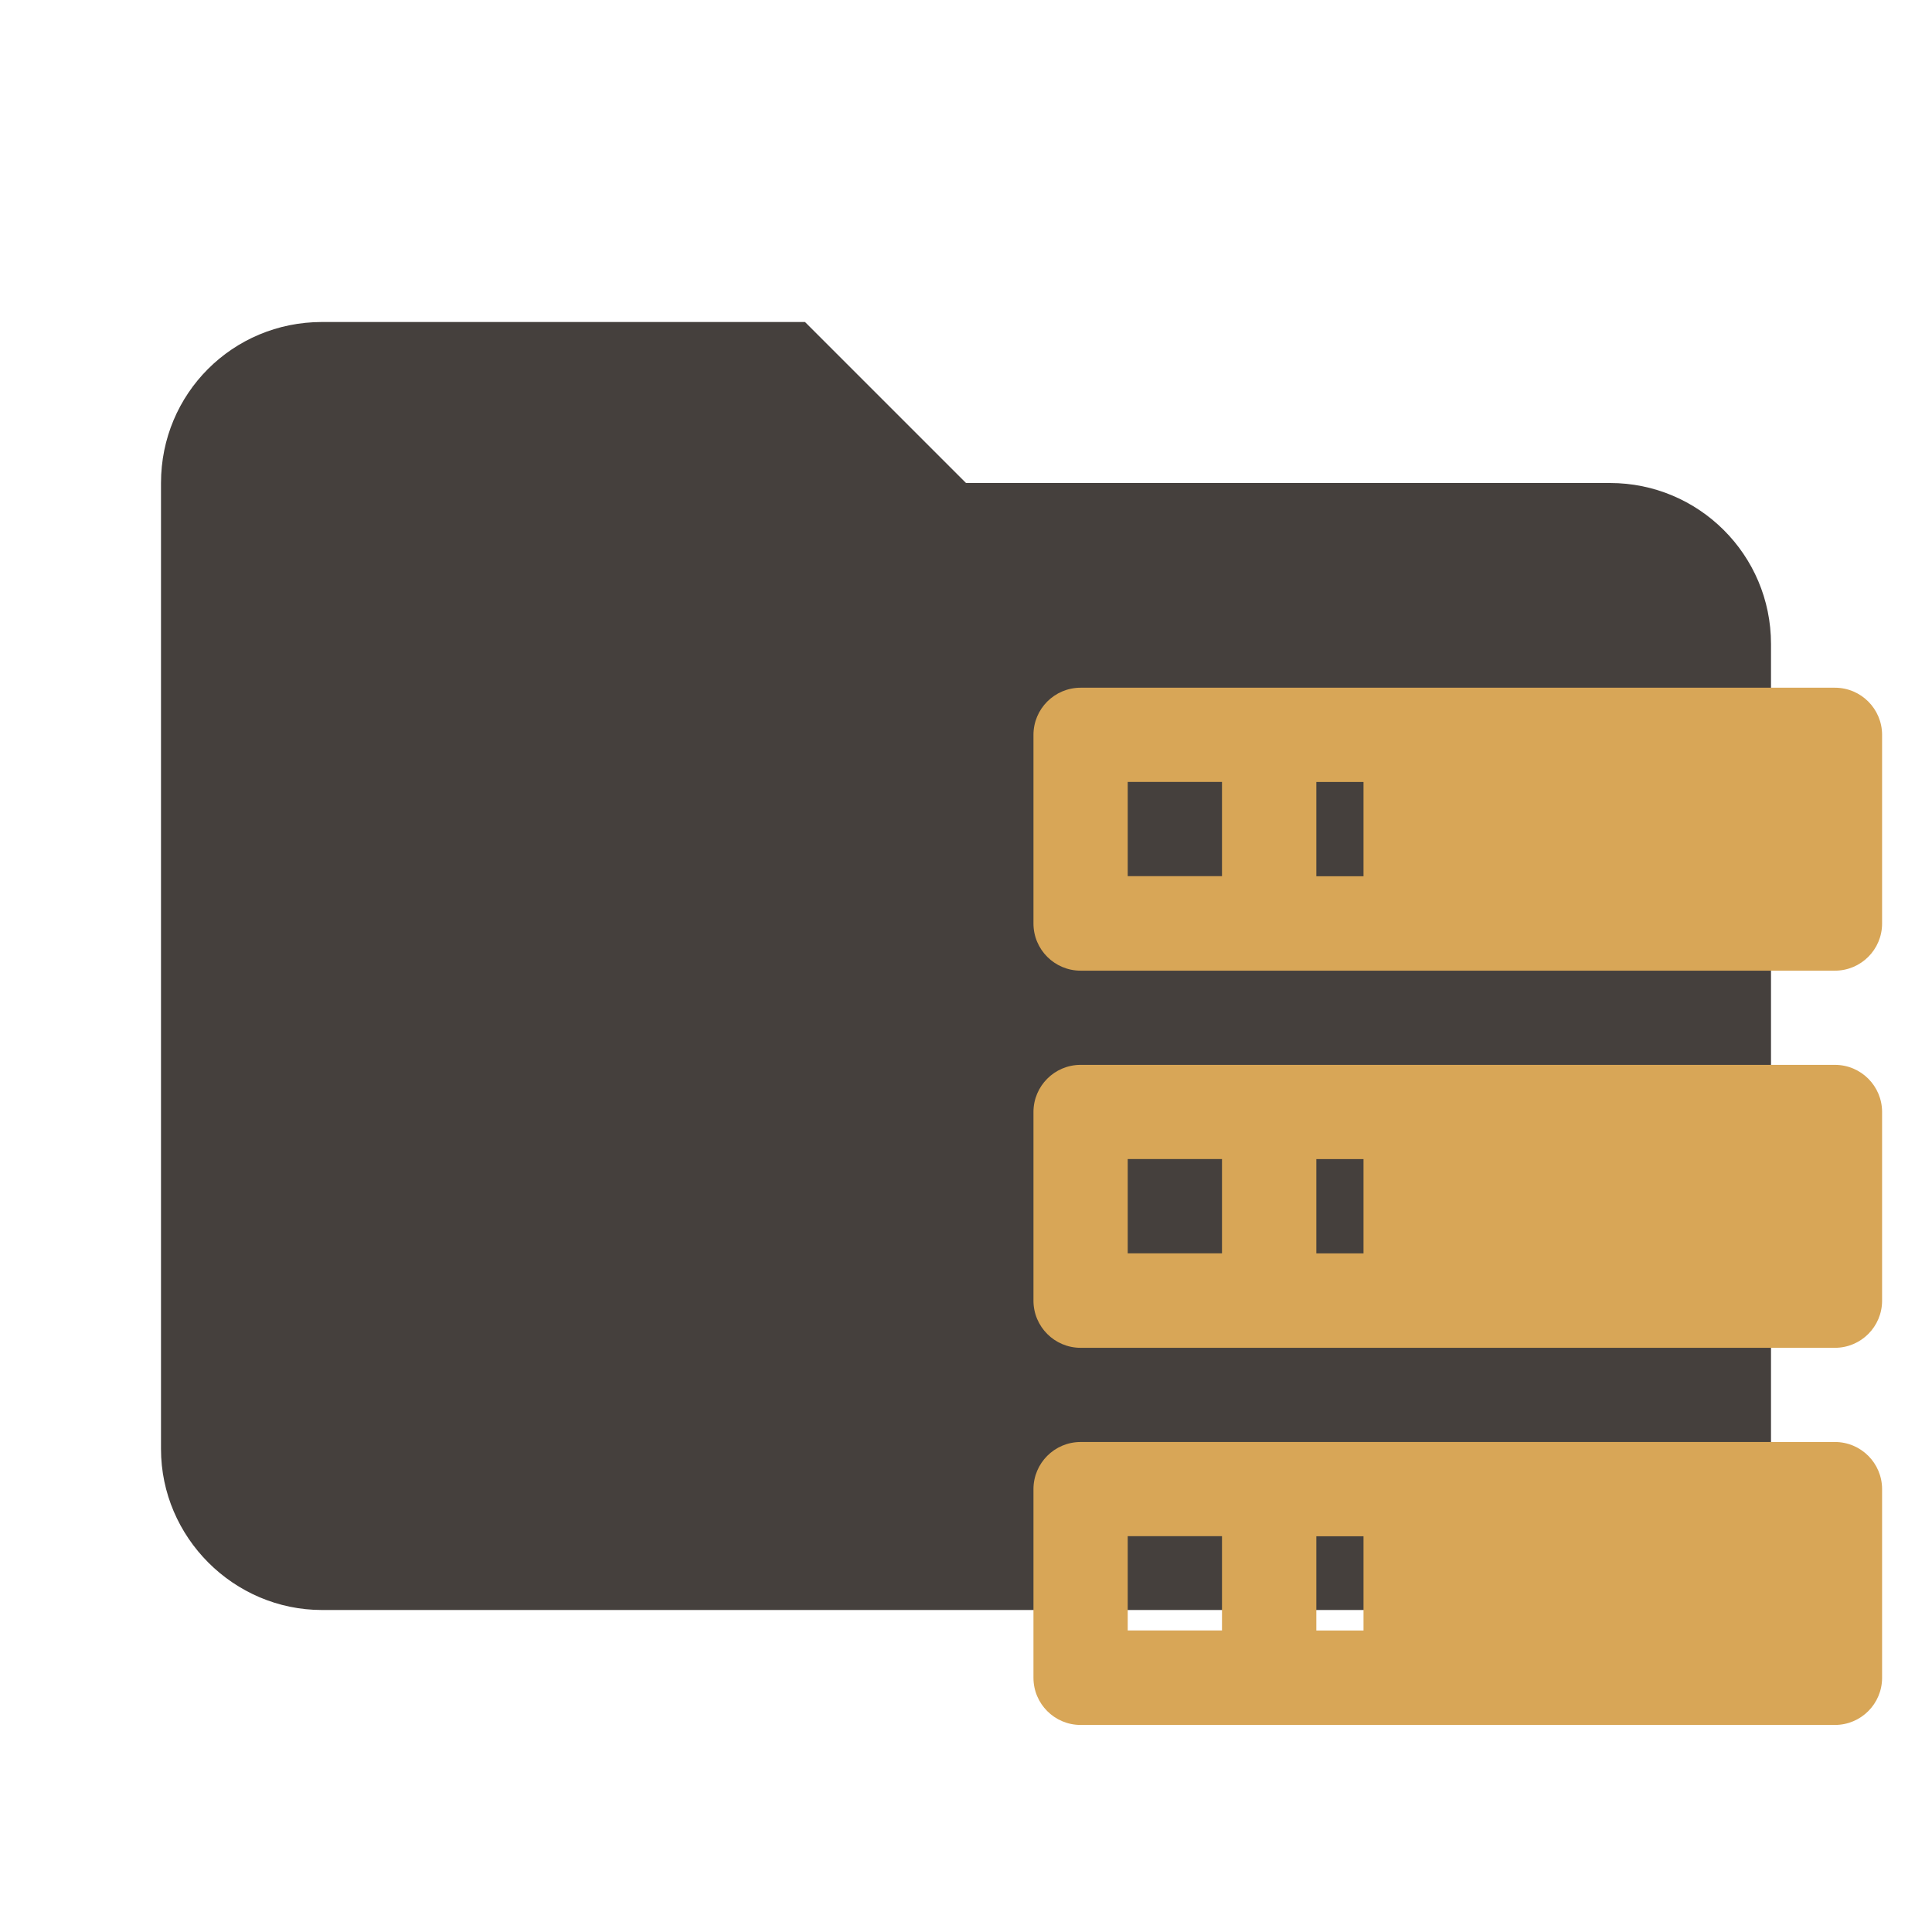
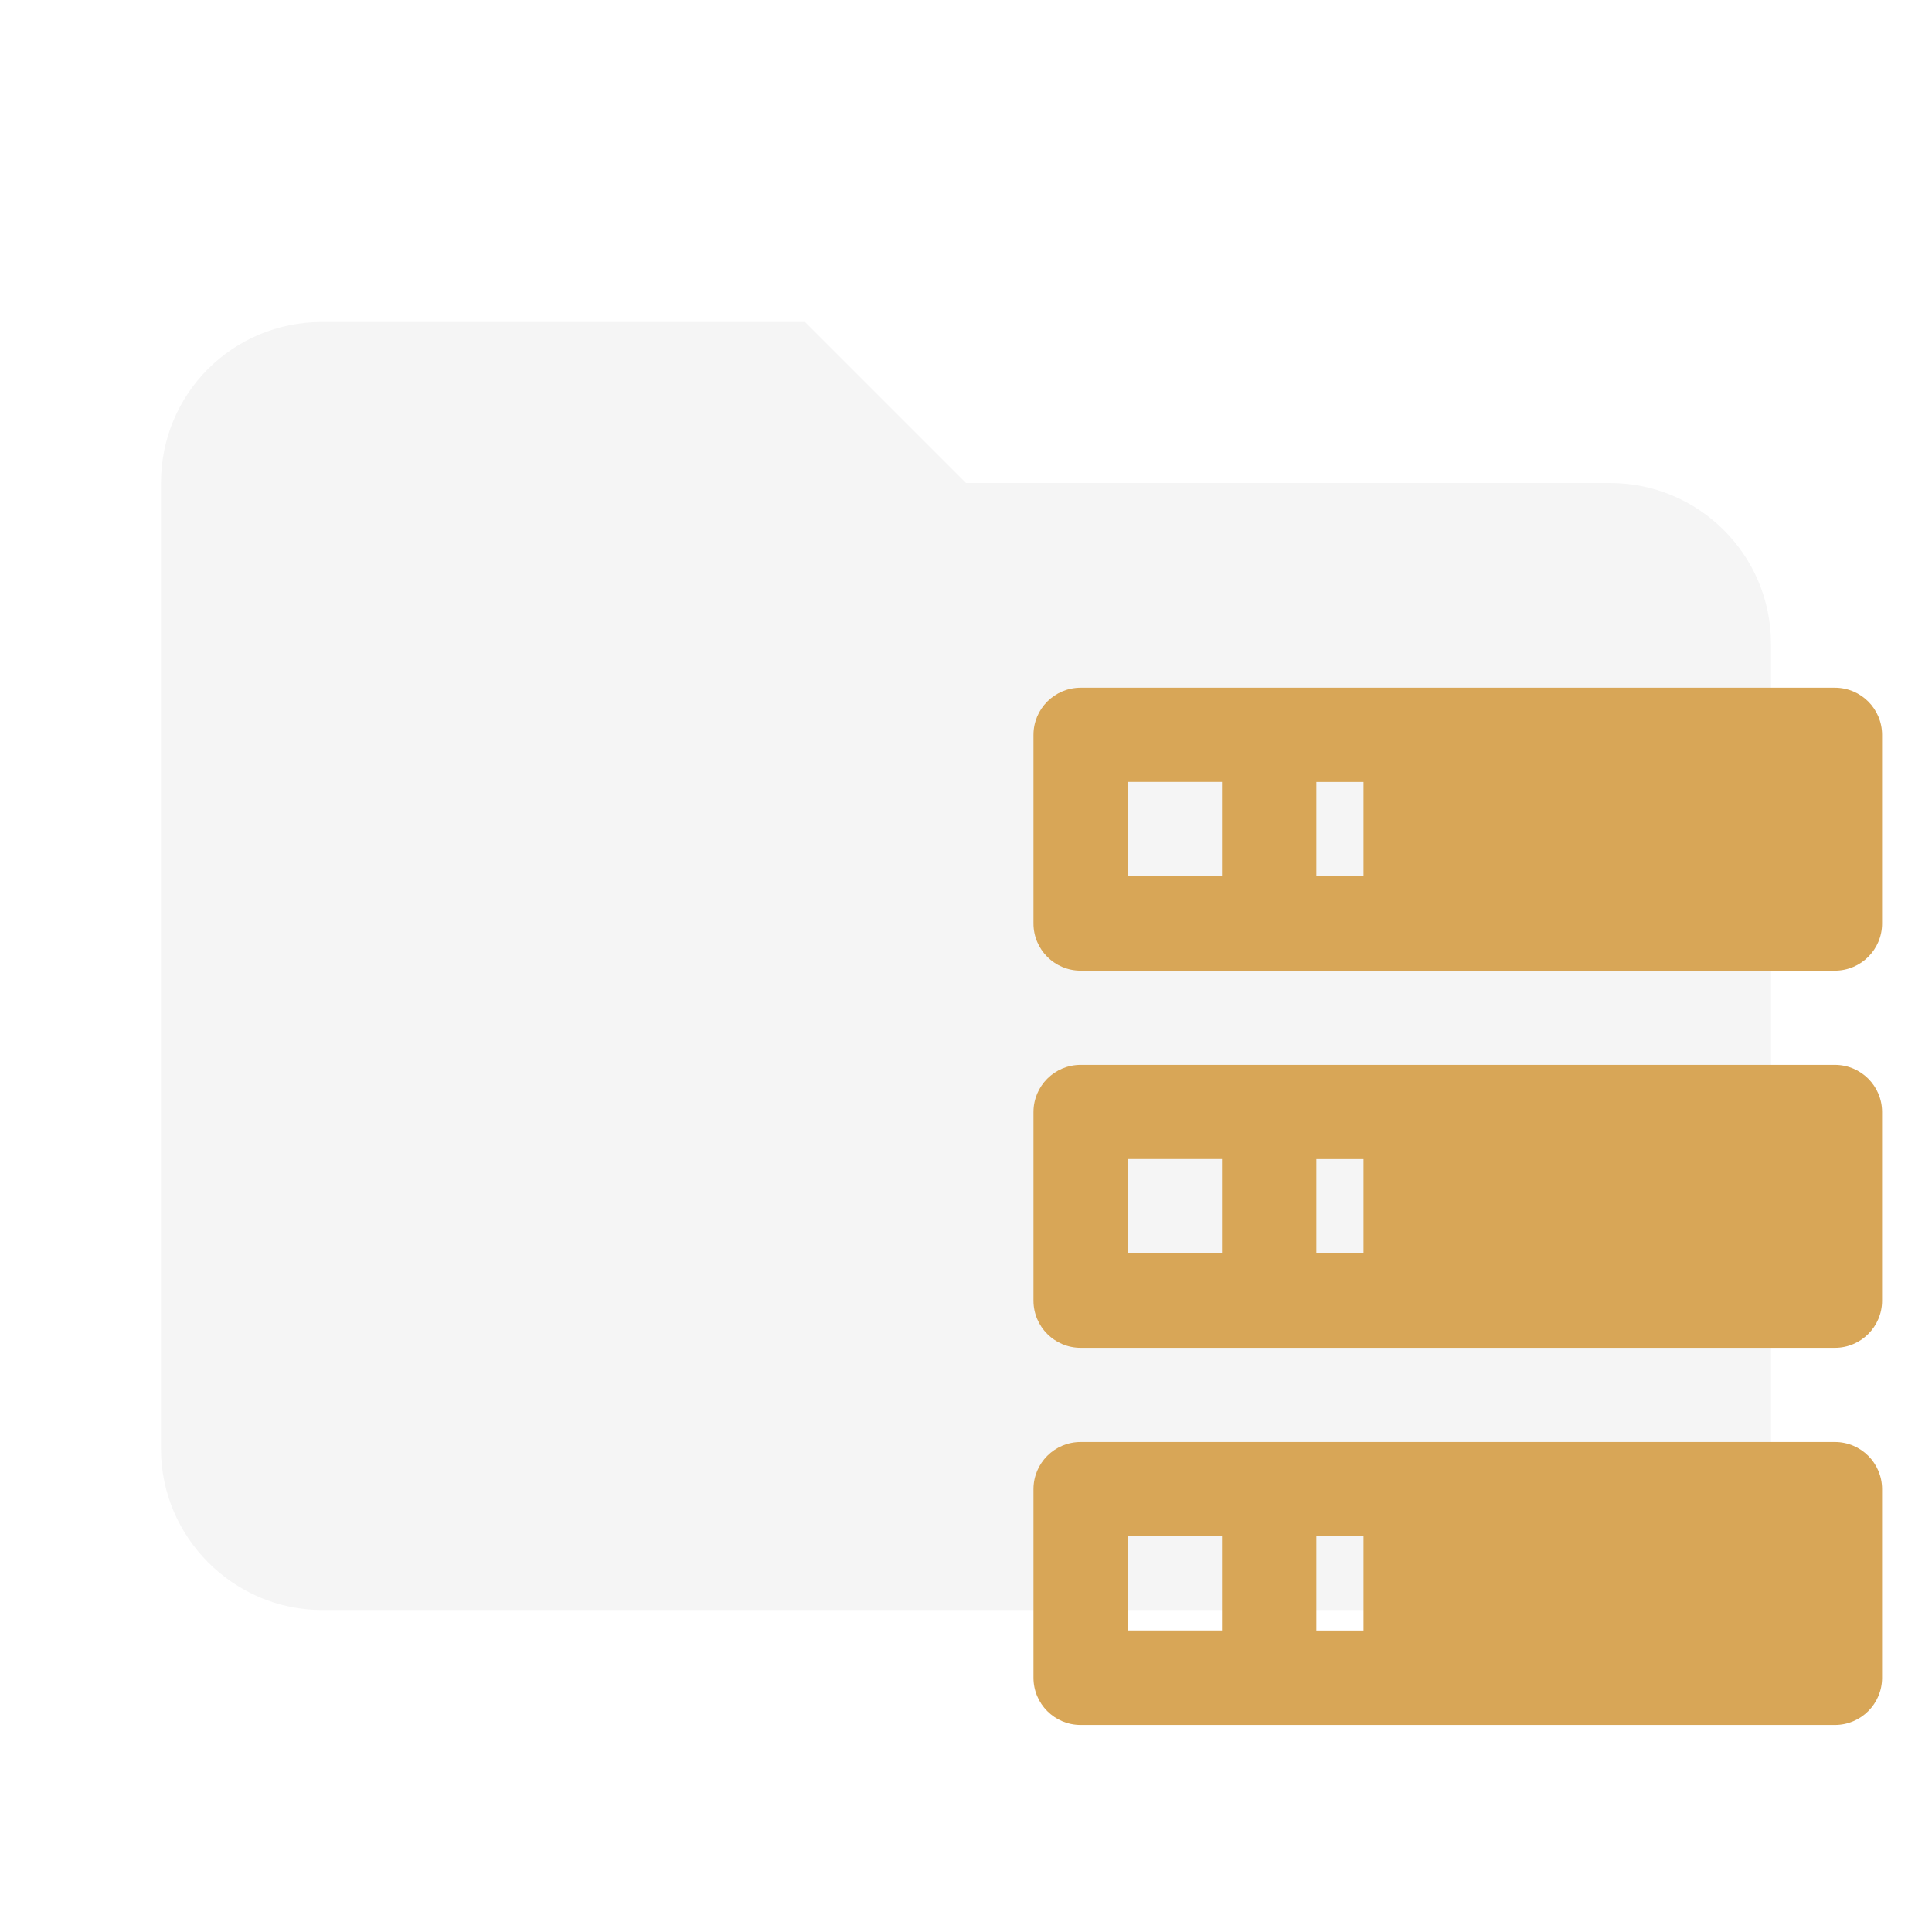
<svg xmlns="http://www.w3.org/2000/svg" clip-rule="evenodd" fill-rule="evenodd" stroke-linejoin="round" stroke-miterlimit="1.414" version="1.1" viewBox="0 0 24 24" xml:space="preserve">
-   <path d="m10 4h-6c-1.11 0-2 .89-2 2v12c0 1.097.903 2 2 2h16c1.097 0 2-.903 2-2v-10c0-1.11-.9-2-2-2h-8l-2-2z" fill="#e57373" fill-rule="nonzero" style="fill:#45403d" />
+   <path d="m10 4h-6c-1.11 0-2 .89-2 2v12c0 1.097.903 2 2 2h16c1.097 0 2-.903 2-2v-10c0-1.11-.9-2-2-2h-8l-2-2z" fill="#e57373" fill-rule="nonzero" style="fill:#f5f5f5" />
  <path d="m13.424 8.543h9.37a.586 .586 0 0 1 .586 .586v2.343a.586 .586 0 0 1 -.586 .586h-9.37a.586 .586 0 0 1 -.586 -.586v-2.343a.586 .586 0 0 1 .586 -.586m0 4.685h9.37a.586 .586 0 0 1 .586 .586v2.343a.586 .586 0 0 1 -.586 .586h-9.37a.586 .586 0 0 1 -.586 -.586v-2.343a.586 .586 0 0 1 .586 -.586m0 4.685h9.37a.586 .586 0 0 1 .586 .586v2.343a.586 .586 0 0 1 -.586 .586h-9.37a.586 .586 0 0 1 -.586 -.586v-2.343a.586 .586 0 0 1 .586 -.586m2.928-7.028h.586v-1.171h-.586v1.171m0 4.685h.586v-1.171h-.586v1.171m0 4.685h.586v-1.171h-.586v1.171m-2.343-10.542v1.171h1.171v-1.171h-1.171m0 4.685v1.171h1.171v-1.171h-1.171m0 4.685v1.171h1.171v-1.171z" style="fill:#d8a657;stroke-width:.586" />
</svg>
